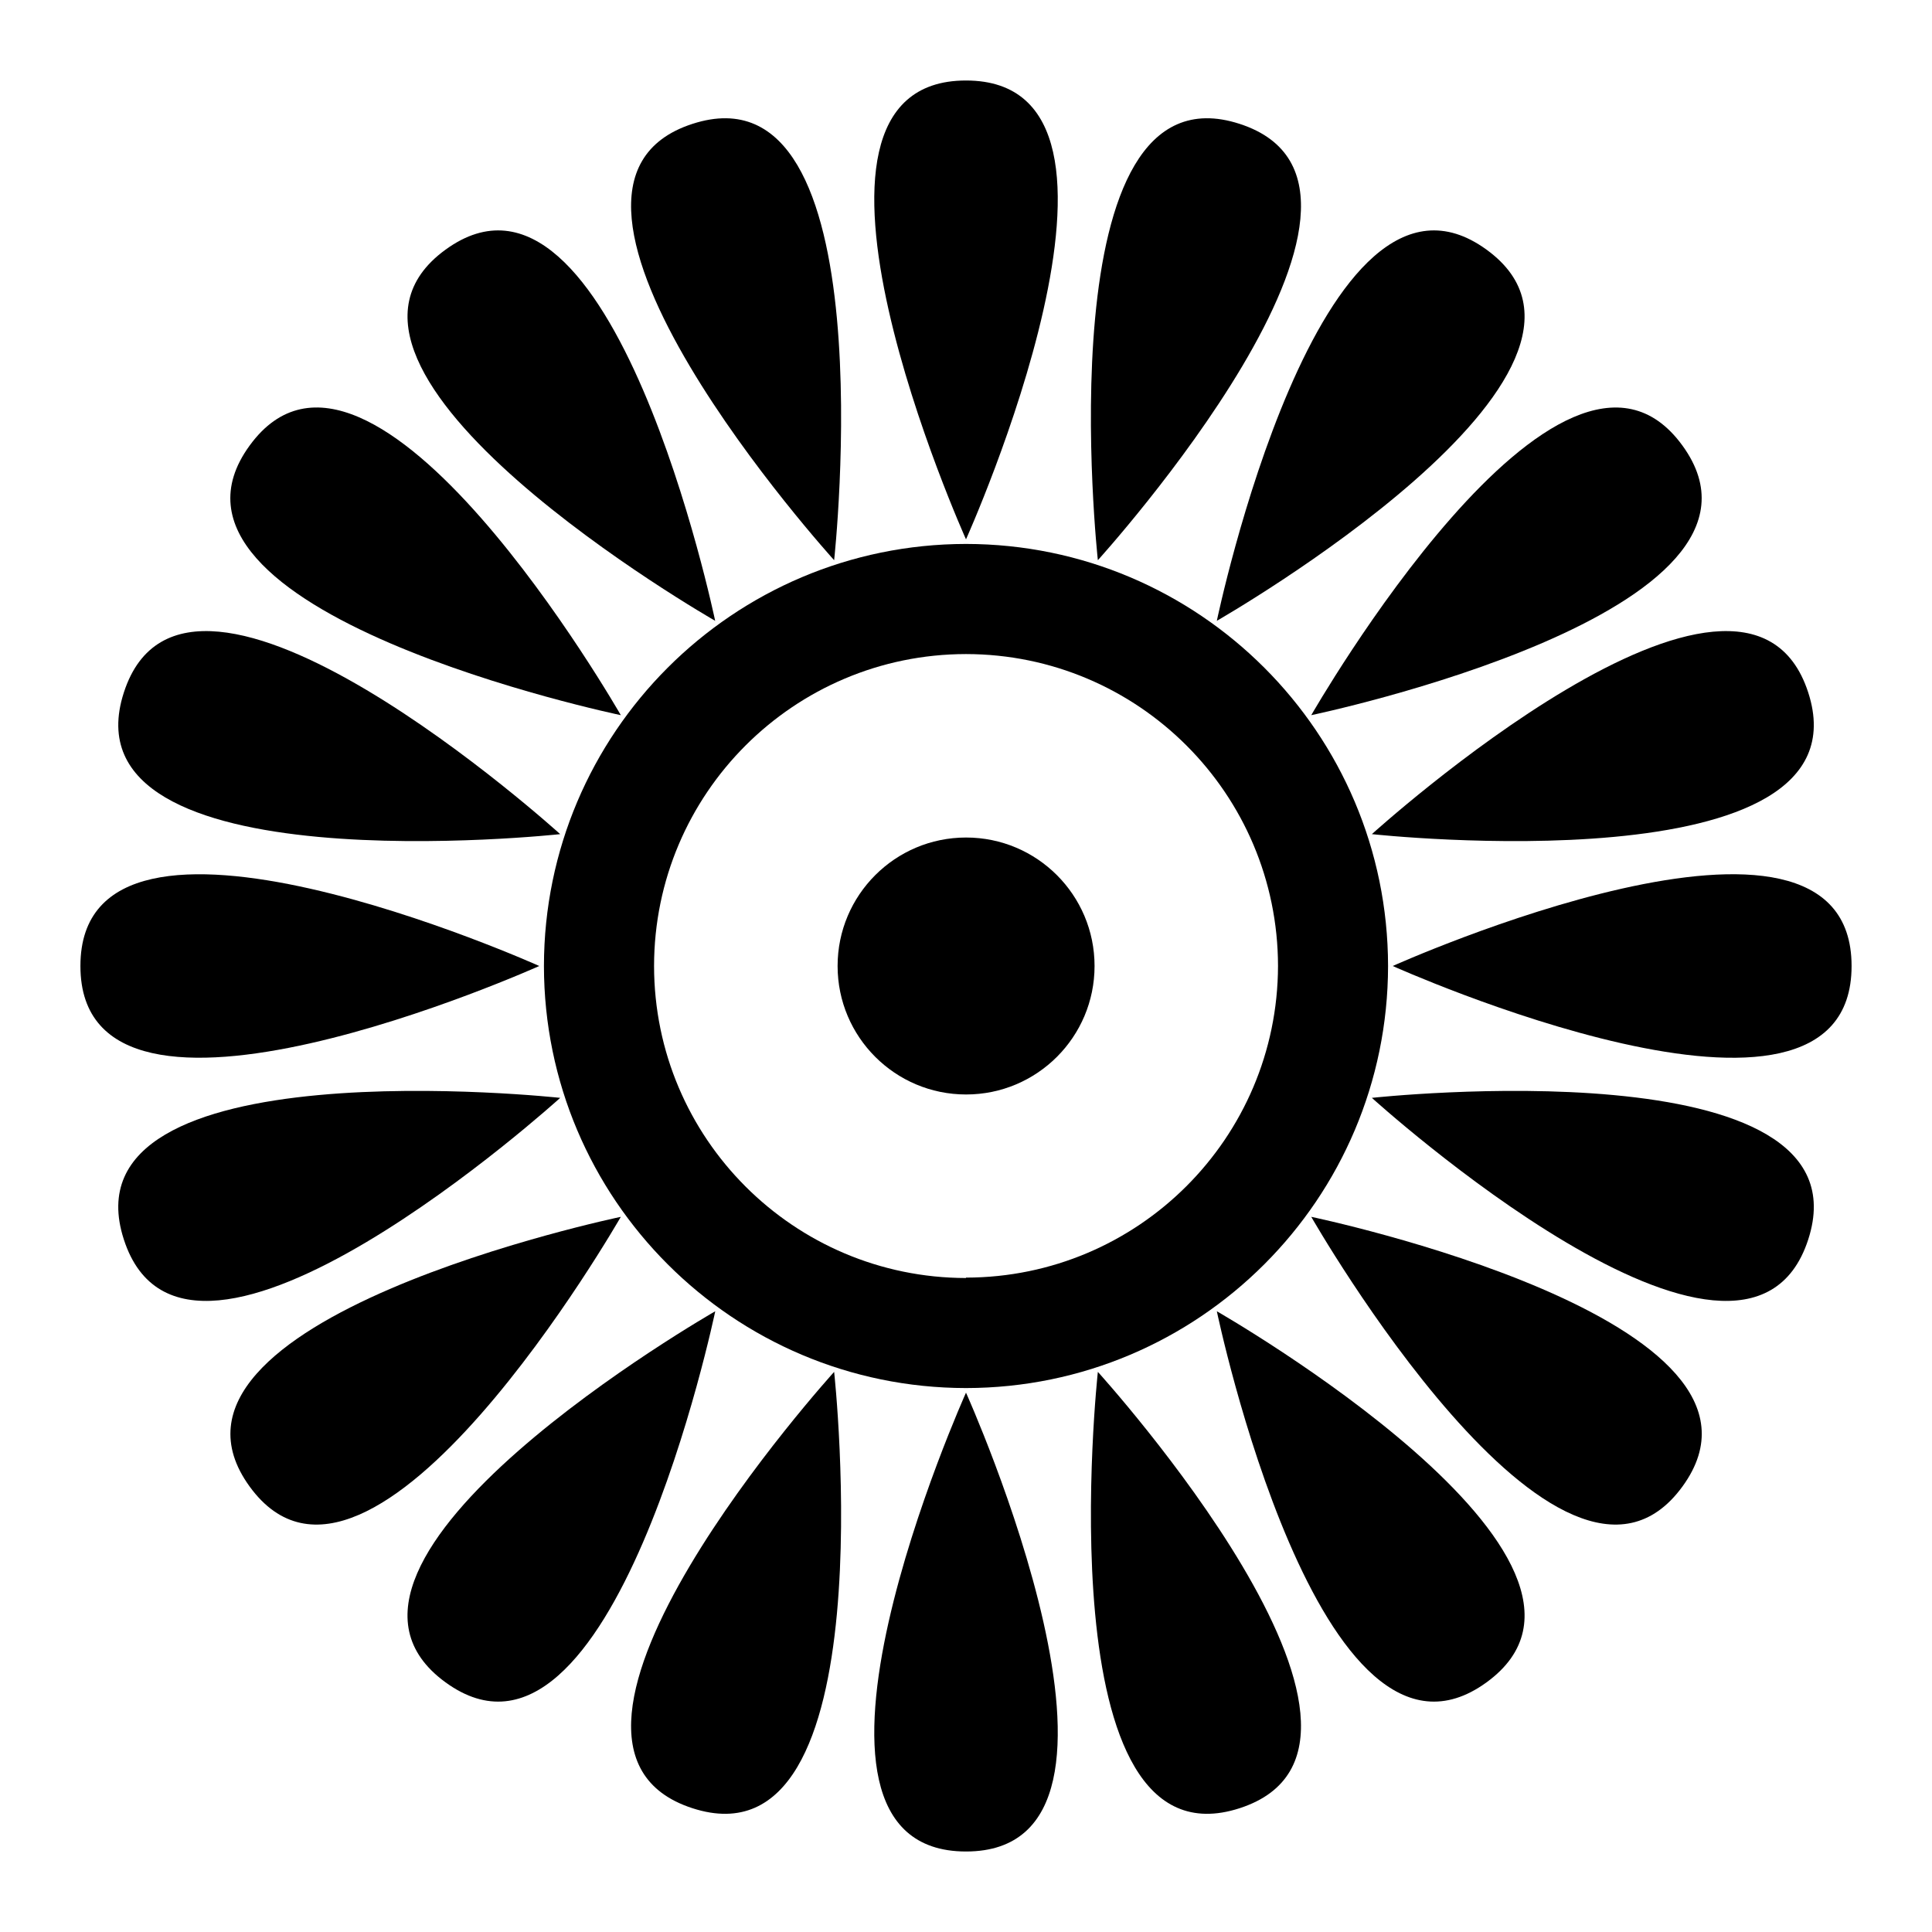
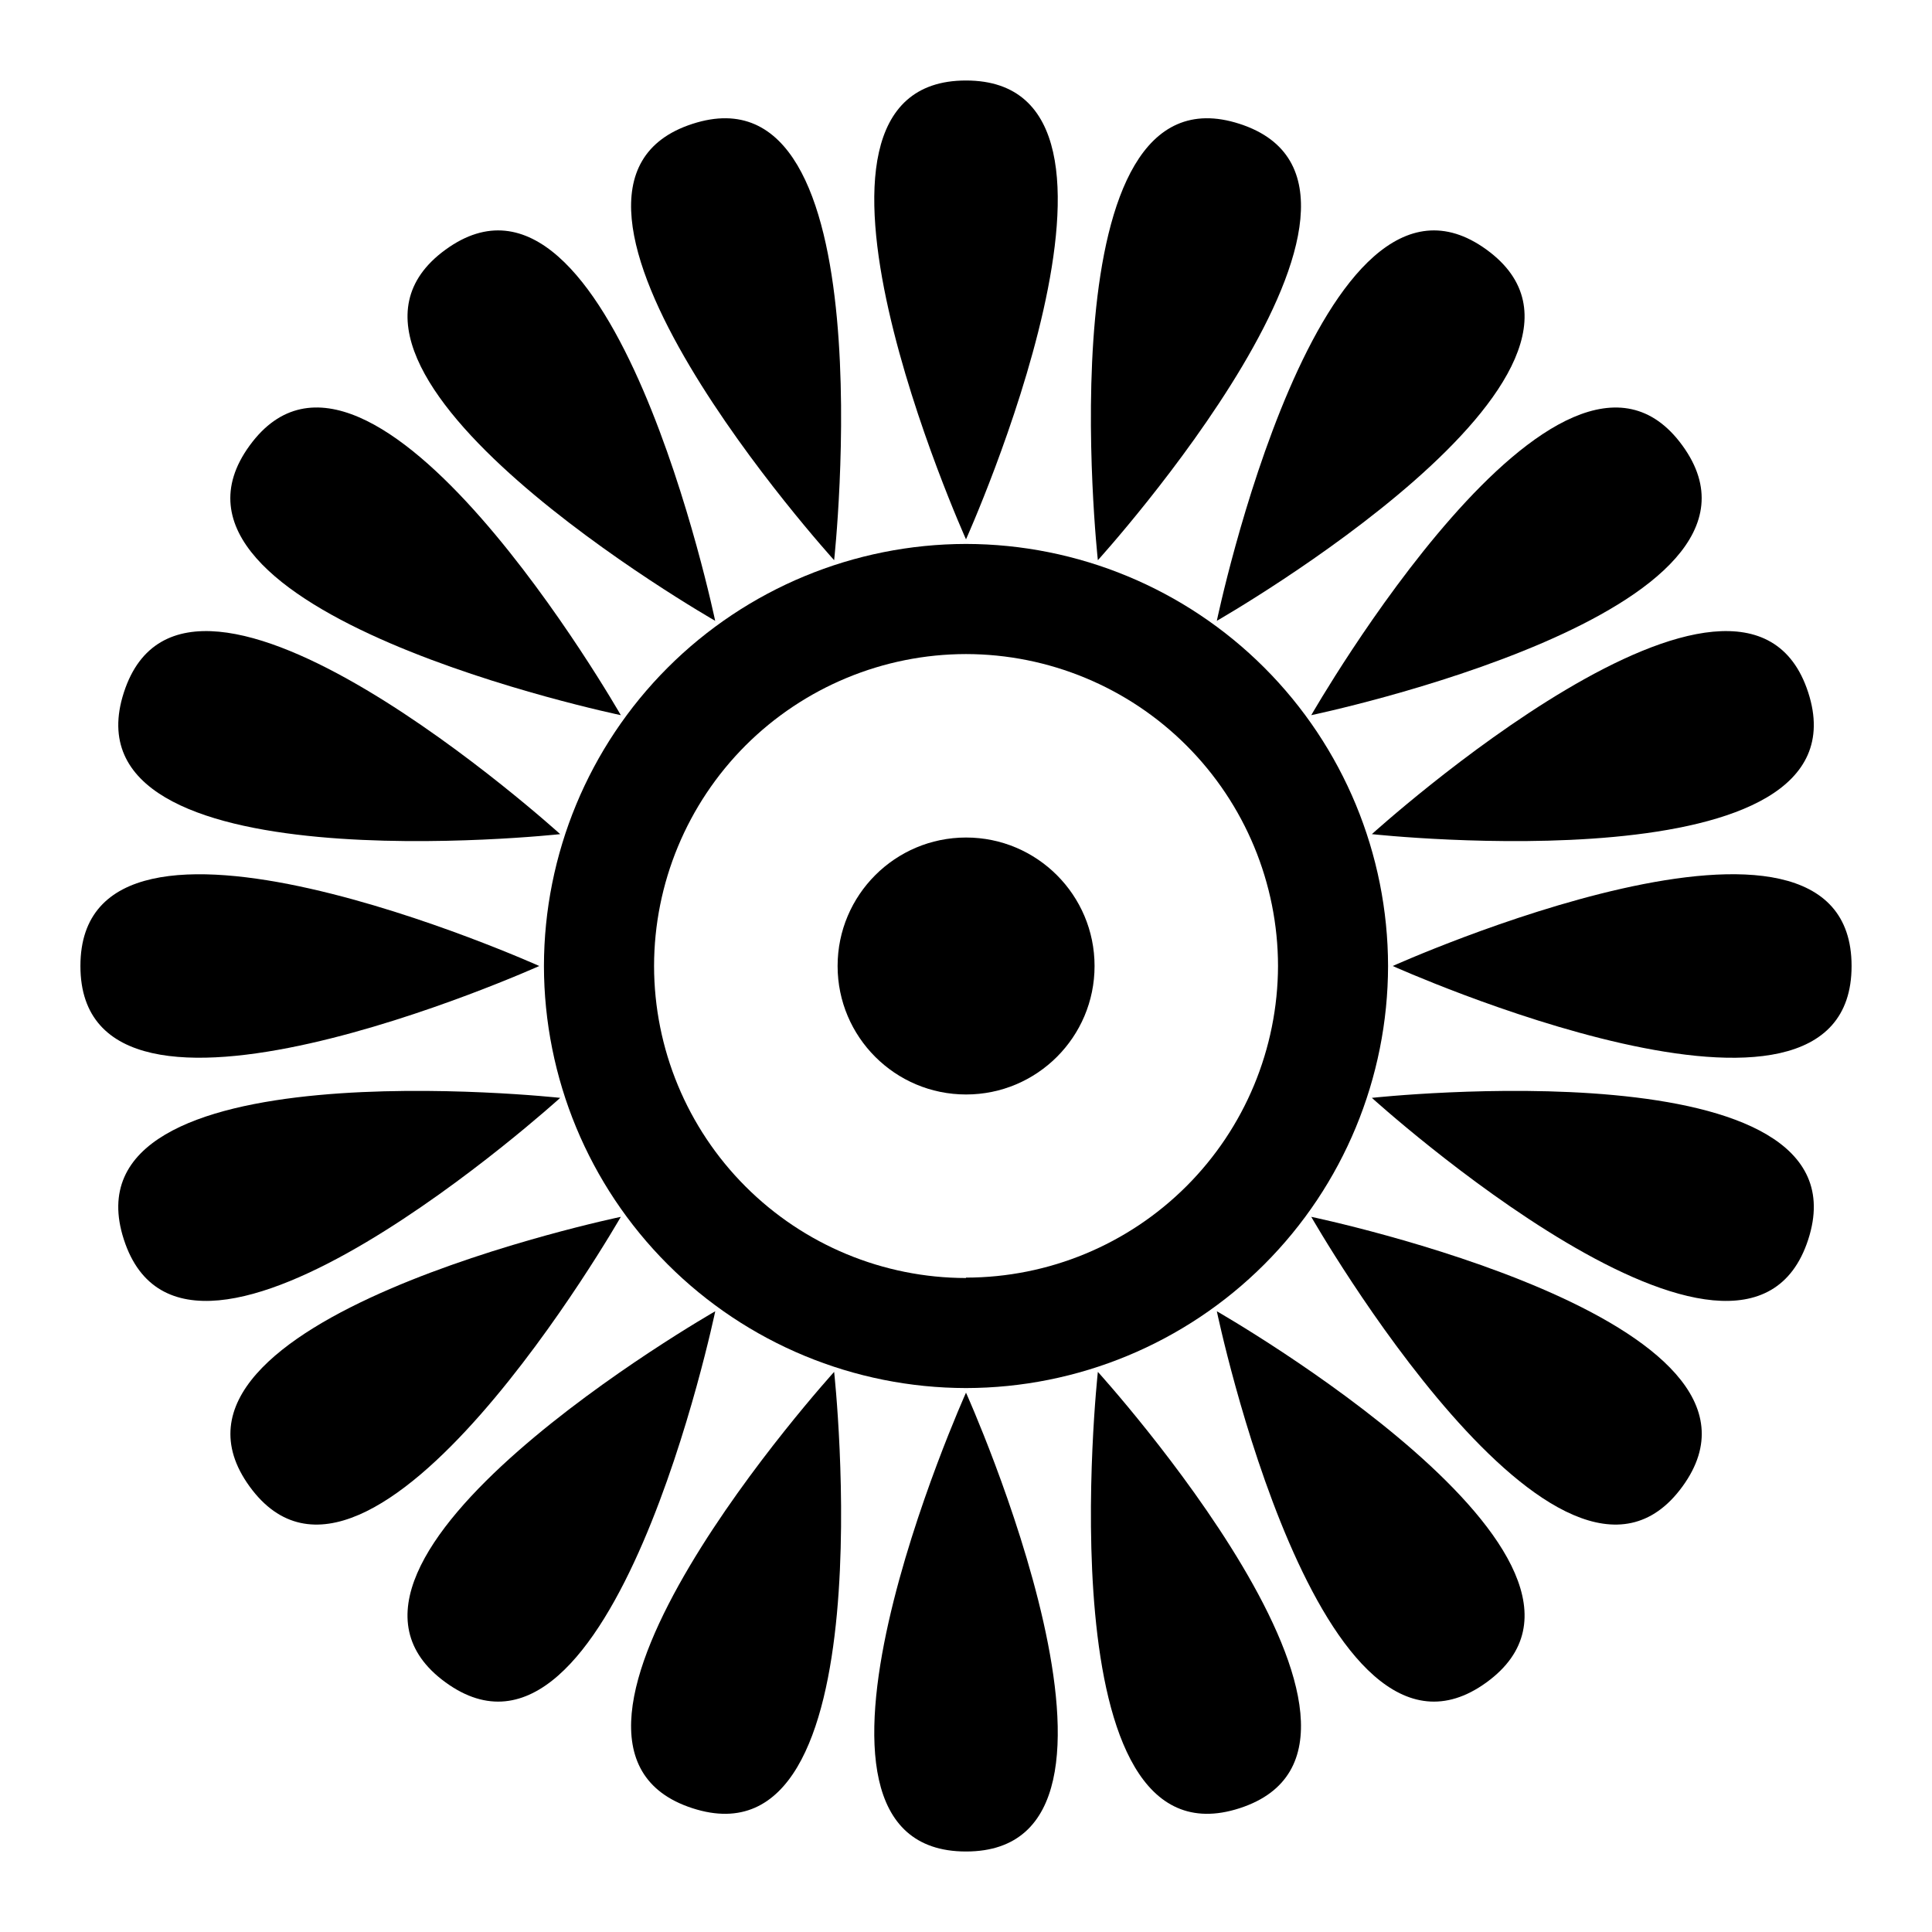
- <svg xmlns="http://www.w3.org/2000/svg" width="24" height="24" viewBox="0 0 24 24">
-   <g id="mako" transform="translate(-281 -407)">
-     <rect id="Rectangle_149" data-name="Rectangle 149" width="24" height="24" transform="translate(281 407)" fill="none" />
-     <g id="Group_219" data-name="Group 219" transform="translate(807.623 22.471)">
-       <path id="Path_523" data-name="Path 523" d="M-514.623,385.529c-2.564,0,0,5.7,0,5.7S-512.058,385.529-514.623,385.529Z" />
-       <path id="Path_524" data-name="Path 524" d="M-514.623,407.529c2.565,0,0-5.7,0-5.7S-517.187,407.529-514.623,407.529Z" />
-       <path id="Path_525" data-name="Path 525" d="M-519.924,396.529s-5.7-2.564-5.7,0S-519.924,396.529-519.924,396.529Z" />
-       <path id="Path_526" data-name="Path 526" d="M-509.322,396.529s5.7,2.565,5.7,0S-509.322,396.529-509.322,396.529Z" />
-       <path id="Path_527" data-name="Path 527" d="M-504.161,393.13c-.793-2.439-5.42,1.761-5.42,1.761S-503.369,395.569-504.161,393.13Z" />
-       <path id="Path_528" data-name="Path 528" d="M-525.084,399.928c.792,2.439,5.42-1.761,5.42-1.761S-525.877,397.489-525.084,399.928Z" />
-       <path id="Path_529" data-name="Path 529" d="M-519.664,394.891s-4.628-4.2-5.42-1.761S-519.664,394.891-519.664,394.891Z" />
-       <path id="Path_530" data-name="Path 530" d="M-509.581,398.167s4.627,4.2,5.42,1.761S-509.581,398.167-509.581,398.167Z" />
-       <path id="Path_531" data-name="Path 531" d="M-510.334,393.413s6.118-1.275,4.611-3.349S-510.334,393.413-510.334,393.413Z" />
-       <path id="Path_532" data-name="Path 532" d="M-518.911,399.645s-6.118,1.275-4.611,3.35S-518.911,399.645-518.911,399.645Z" />
-       <path id="Path_533" data-name="Path 533" d="M-518.911,393.413s-3.1-5.424-4.611-3.349S-518.911,393.413-518.911,393.413Z" />
-       <path id="Path_534" data-name="Path 534" d="M-510.334,399.645s3.1,5.425,4.611,3.35S-510.334,399.645-510.334,399.645Z" />
-       <path id="Path_535" data-name="Path 535" d="M-508.157,387.63c-2.075-1.507-3.35,4.611-3.35,4.611S-506.082,389.137-508.157,387.63Z" />
-       <path id="Path_536" data-name="Path 536" d="M-521.088,405.428c2.074,1.508,3.35-4.61,3.35-4.61S-523.163,403.921-521.088,405.428Z" />
-       <path id="Path_537" data-name="Path 537" d="M-517.739,392.241s-1.275-6.118-3.349-4.611S-517.739,392.241-517.739,392.241Z" />
-       <path id="Path_538" data-name="Path 538" d="M-511.507,400.818s1.275,6.118,3.35,4.61S-511.507,400.818-511.507,400.818Z" />
-       <path id="Path_539" data-name="Path 539" d="M-511.223,386.068c-2.44-.793-1.762,5.42-1.762,5.42S-508.784,386.86-511.223,386.068Z" />
-       <path id="Path_540" data-name="Path 540" d="M-518.022,406.991c2.439.792,1.761-5.42,1.761-5.42S-520.461,406.2-518.022,406.991Z" />
-       <path id="Path_541" data-name="Path 541" d="M-518.022,386.068c-2.439.792,1.761,5.42,1.761,5.42S-515.583,385.275-518.022,386.068Z" />
-       <path id="Path_542" data-name="Path 542" d="M-511.223,406.991c2.439-.793-1.762-5.42-1.762-5.42S-513.662,407.783-511.223,406.991Z" />
-       <circle id="Ellipse_86" data-name="Ellipse 86" cx="1.596" cy="1.596" r="1.596" transform="translate(-516.218 394.933)" />
-       <path id="Path_543" data-name="Path 543" d="M-514.623,391.286a5.249,5.249,0,0,0-5.243,5.243,5.249,5.249,0,0,0,5.243,5.243,5.249,5.249,0,0,0,5.243-5.243A5.249,5.249,0,0,0-514.623,391.286Zm0,9.119a3.88,3.88,0,0,1-3.875-3.876,3.879,3.879,0,0,1,3.875-3.875,3.88,3.88,0,0,1,3.876,3.875A3.881,3.881,0,0,1-514.623,400.4Z" />
-     </g>
-   </g>
+ <svg xmlns="http://www.w3.org/2000/svg" width="24" height="24" viewBox="0 0 24 24" fill="none">
+   <path d="M12 1C9.436 1 12 6.7 12 6.7C12 6.7 14.565 1 12 1Z" fill="black" />
+   <path d="M12 23C14.565 23 12 17.3 12 17.3C12 17.3 9.436 23 12 23Z" fill="black" />
+   <path d="M6.699 12C6.699 12 0.999 9.436 0.999 12C0.999 14.564 6.699 12 6.699 12Z" fill="black" />
+   <path d="M17.301 12C17.301 12 23.001 14.565 23.001 12C23.001 9.435 17.301 12 17.301 12Z" fill="black" />
+   <path d="M22.462 8.601C21.669 6.162 17.042 10.362 17.042 10.362C17.042 10.362 23.254 11.04 22.462 8.601Z" fill="black" />
+   <path d="M1.539 15.399C2.331 17.838 6.959 13.638 6.959 13.638C6.959 13.638 0.746 12.96 1.539 15.399Z" fill="black" />
+   <path d="M6.959 10.362C6.959 10.362 2.331 6.162 1.539 8.601C0.747 11.04 6.959 10.362 6.959 10.362Z" fill="black" />
+   <path d="M17.042 13.638C17.042 13.638 21.669 17.838 22.462 15.399C23.255 12.96 17.042 13.638 17.042 13.638Z" fill="black" />
+   <path d="M16.289 8.884C16.289 8.884 22.407 7.609 20.9 5.535C19.393 3.461 16.289 8.884 16.289 8.884Z" fill="black" />
+   <path d="M7.712 15.116C7.712 15.116 1.594 16.391 3.101 18.466C4.608 20.541 7.712 15.116 7.712 15.116Z" fill="black" />
+   <path d="M7.712 8.884C7.712 8.884 4.612 3.46 3.101 5.535C1.59 7.61 7.712 8.884 7.712 8.884Z" fill="black" />
+   <path d="M16.289 15.116C16.289 15.116 19.389 20.541 20.9 18.466C22.411 16.391 16.289 15.116 16.289 15.116Z" fill="black" />
+   <path d="M18.466 3.101C16.391 1.594 15.116 7.712 15.116 7.712C15.116 7.712 20.541 4.608 18.466 3.101Z" fill="black" />
+   <path d="M5.535 20.899C7.609 22.407 8.885 16.289 8.885 16.289C8.885 16.289 3.46 19.392 5.535 20.899Z" fill="black" />
+   <path d="M8.884 7.712C8.884 7.712 7.609 1.594 5.535 3.101C3.461 4.608 8.884 7.712 8.884 7.712Z" fill="black" />
+   <path d="M15.116 16.289C15.116 16.289 16.391 22.407 18.466 20.899C20.541 19.391 15.116 16.289 15.116 16.289Z" fill="black" />
+   <path d="M15.4 1.539C12.96 0.746 13.638 6.959 13.638 6.959C13.638 6.959 17.839 2.331 15.4 1.539Z" fill="black" />
+   <path d="M8.601 22.462C11.04 23.254 10.362 17.042 10.362 17.042C10.362 17.042 6.162 21.671 8.601 22.462Z" fill="black" />
+   <path d="M8.601 1.539C6.162 2.331 10.362 6.959 10.362 6.959C10.362 6.959 11.04 0.746 8.601 1.539Z" fill="black" />
+   <path d="M15.4 22.462C17.839 21.669 13.638 17.042 13.638 17.042C13.638 17.042 12.961 23.254 15.4 22.462Z" fill="black" />
+   <path d="M12.001 13.596C12.882 13.596 13.597 12.882 13.597 12C13.597 11.119 12.882 10.404 12.001 10.404C11.12 10.404 10.405 11.119 10.405 12C10.405 12.882 11.12 13.596 12.001 13.596Z" fill="black" />
+   <path d="M12 6.757C10.61 6.759 9.277 7.311 8.294 8.294C7.311 9.277 6.759 10.61 6.757 12C6.759 13.39 7.311 14.723 8.294 15.706C9.277 16.689 10.61 17.241 12 17.243C13.39 17.241 14.723 16.689 15.706 15.706C16.689 14.723 17.241 13.39 17.243 12C17.241 10.61 16.689 9.277 15.706 8.294C14.723 7.311 13.39 6.759 12 6.757ZM12 15.876C10.973 15.875 9.987 15.466 9.261 14.739C8.535 14.013 8.126 13.027 8.125 12C8.126 10.973 8.535 9.988 9.261 9.261C9.988 8.535 10.973 8.126 12 8.125C13.027 8.126 14.013 8.535 14.739 9.261C15.466 9.988 15.875 10.973 15.876 12C15.873 13.027 15.464 14.011 14.738 14.736C14.011 15.462 13.027 15.87 12 15.871V15.876Z" fill="black" />
</svg>
